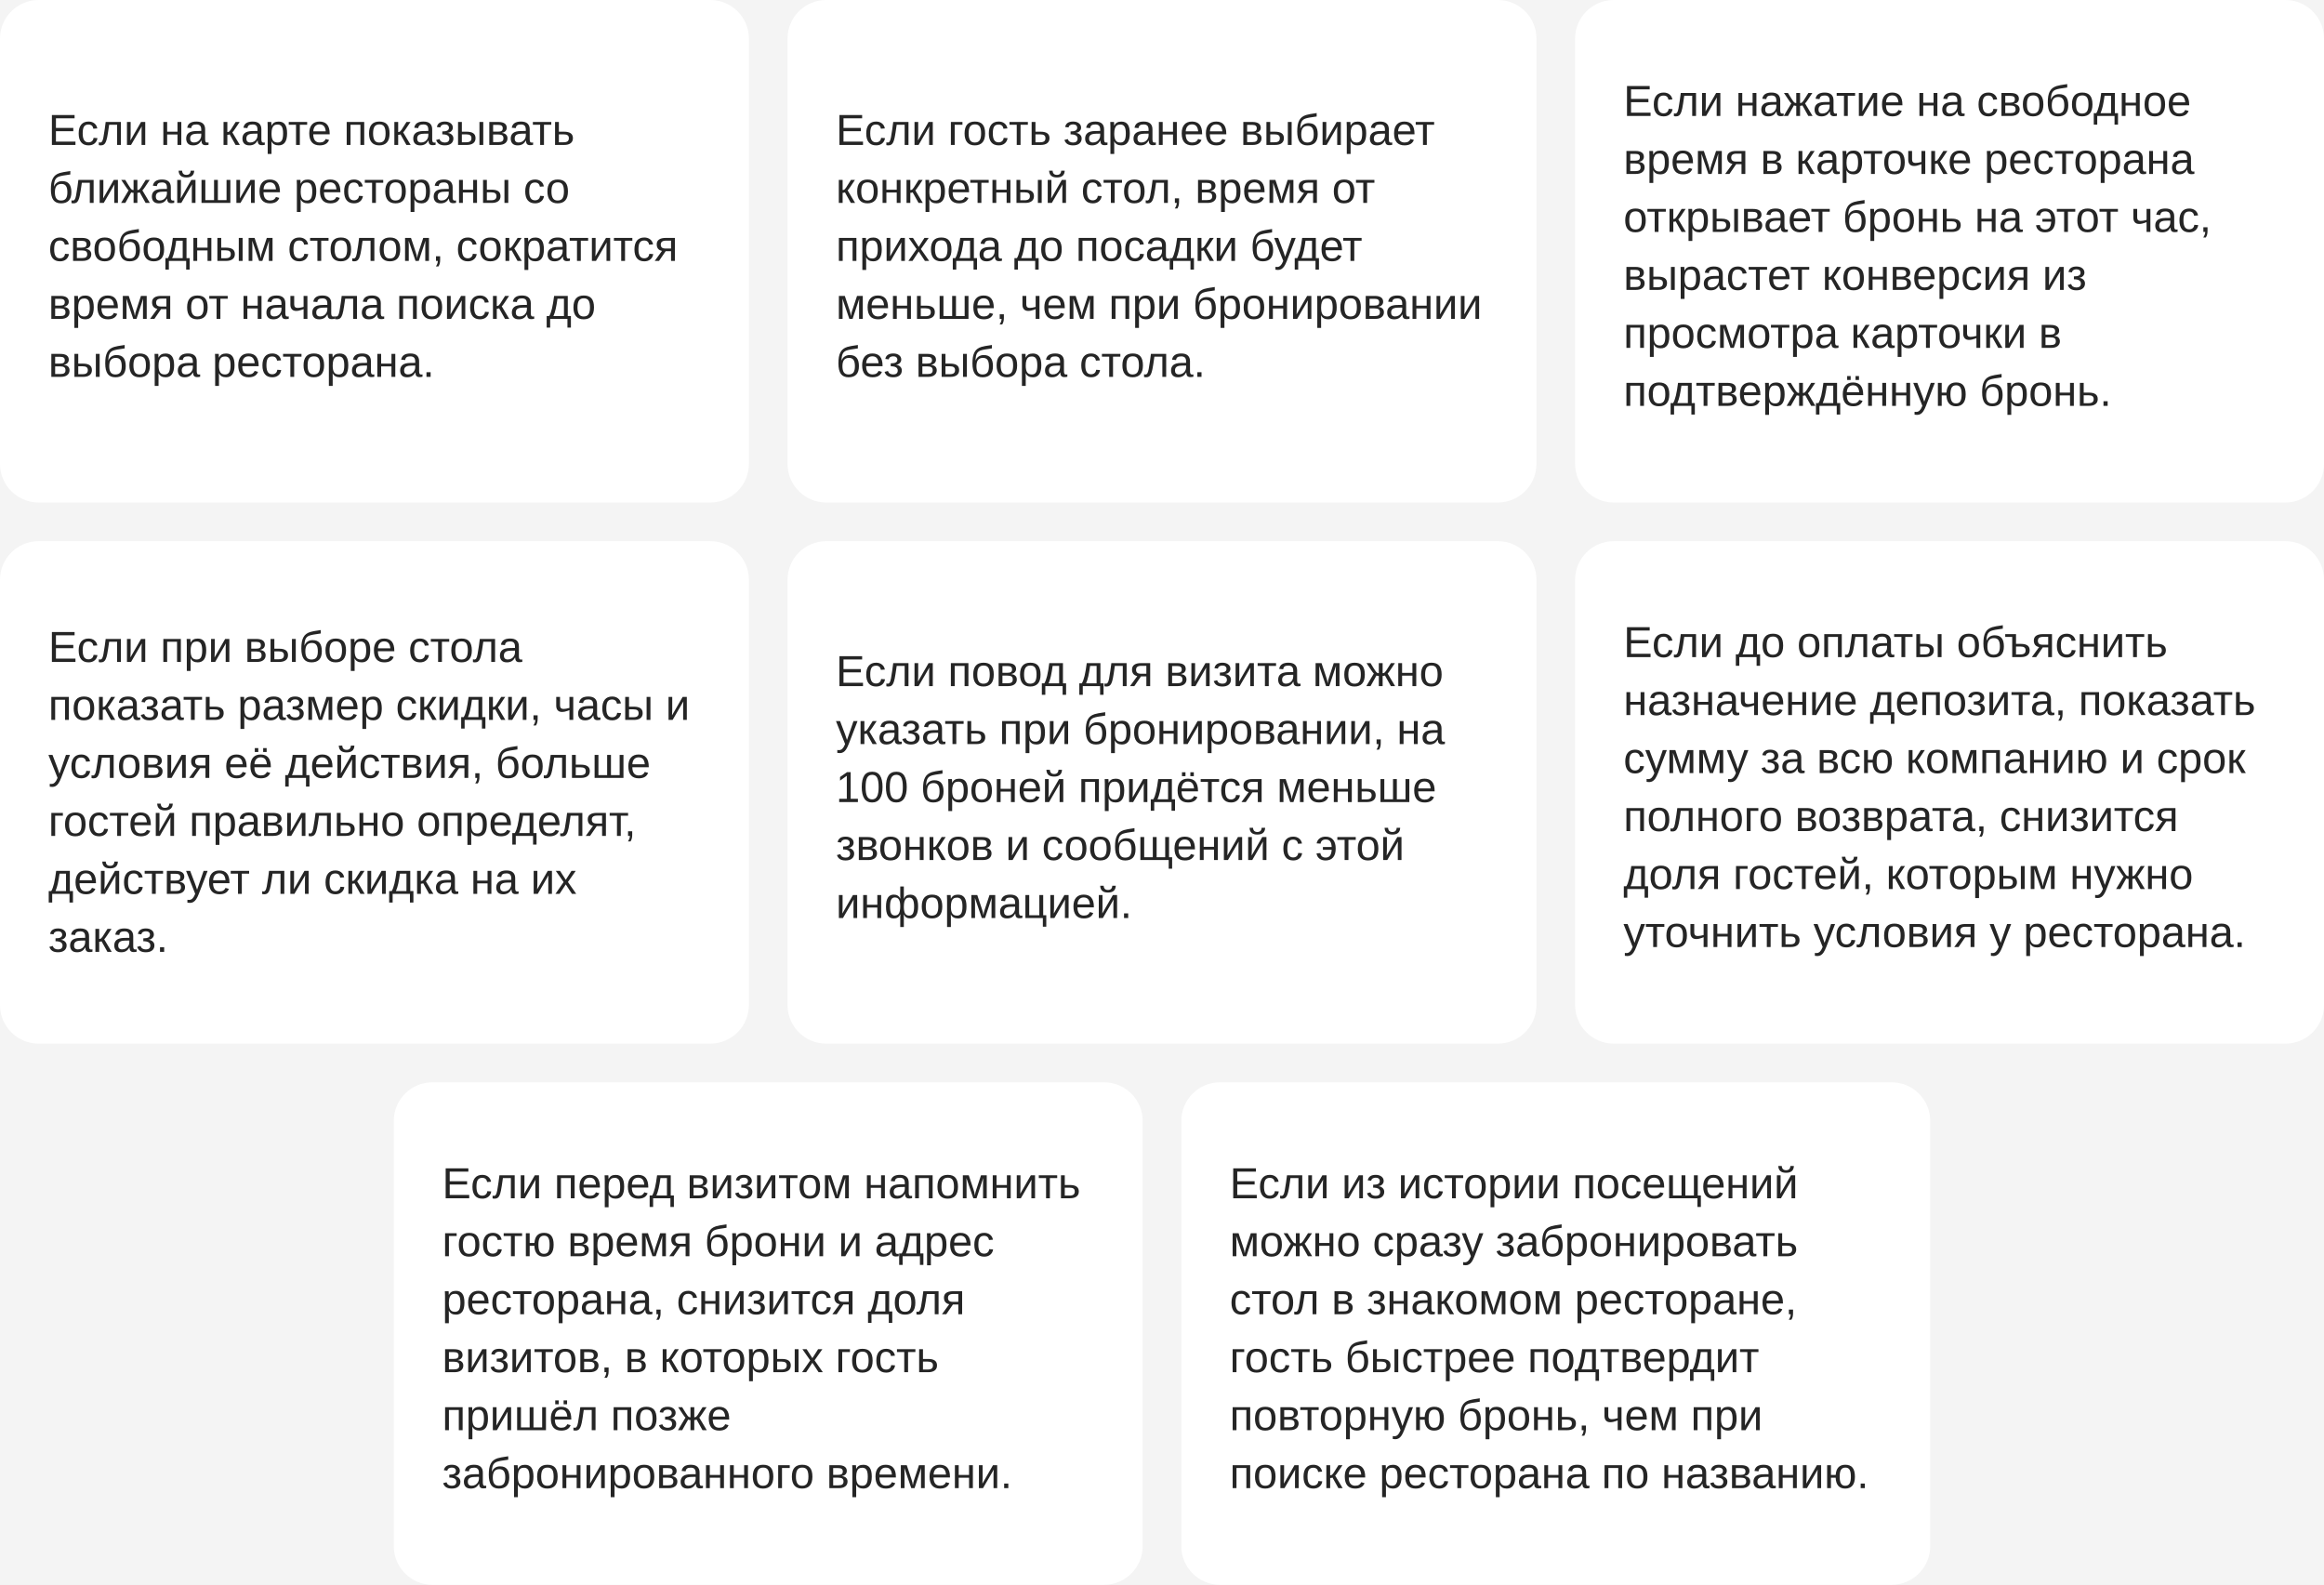
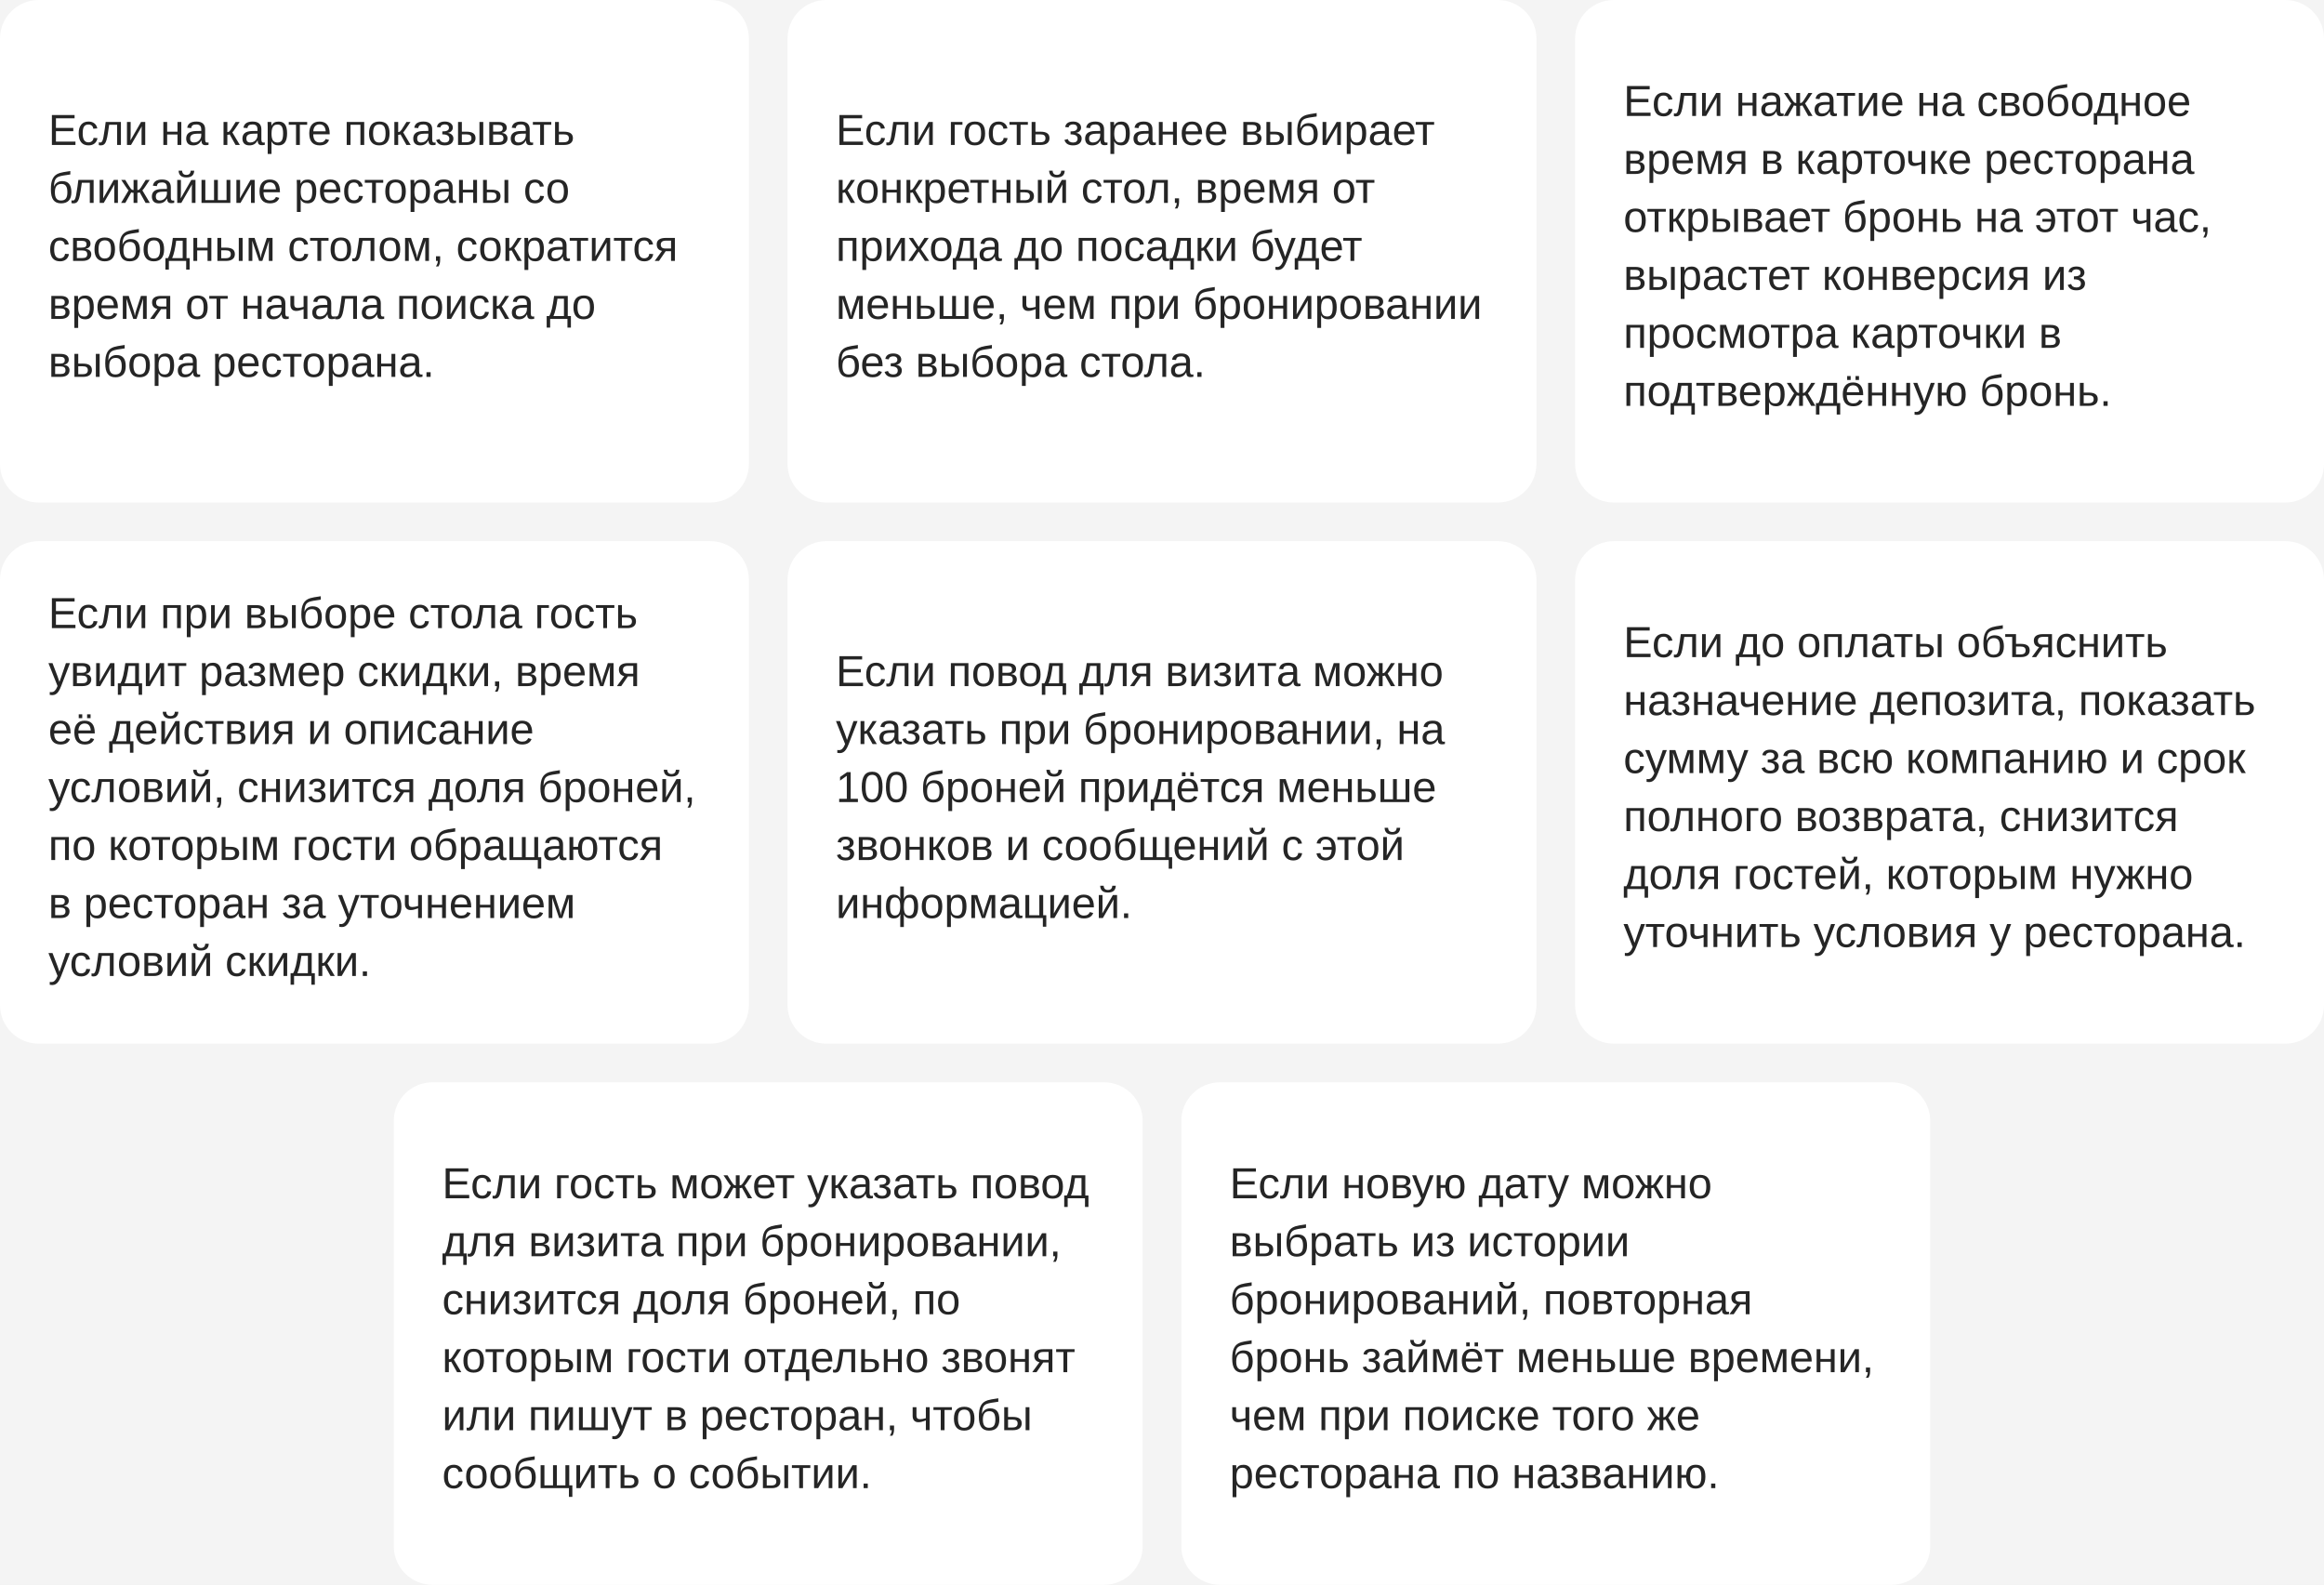
<svg xmlns="http://www.w3.org/2000/svg" viewBox="0 0 962 656" width="962" height="656" font-family="Arial, sans-serif">
  <rect width="100%" height="100%" fill="#f4f4f4" />
  <rect x="0" y="0" width="310" height="208" rx="16" fill="#fff" />
  <text x="20" y="60" font-size="18" fill="#252525">Если на карте показывать</text>
  <text x="20" y="84" font-size="18" fill="#252525">ближайшие рестораны со</text>
  <text x="20" y="108" font-size="18" fill="#252525">свободным столом, сократится</text>
  <text x="20" y="132" font-size="18" fill="#252525">время от начала поиска до</text>
  <text x="20" y="156" font-size="18" fill="#252525">выбора ресторана.</text>
  <rect x="326" y="0" width="310" height="208" rx="16" fill="#fff" />
  <text x="346" y="60" font-size="18" fill="#252525">Если гость заранее выбирает</text>
  <text x="346" y="84" font-size="18" fill="#252525">конкретный стол, время от</text>
  <text x="346" y="108" font-size="18" fill="#252525">прихода до посадки будет</text>
  <text x="346" y="132" font-size="18" fill="#252525">меньше, чем при бронировании</text>
  <text x="346" y="156" font-size="18" fill="#252525">без выбора стола.</text>
  <rect x="652" y="0" width="310" height="208" rx="16" fill="#fff" />
  <text x="672" y="48" font-size="18" fill="#252525">Если нажатие на свободное</text>
  <text x="672" y="72" font-size="18" fill="#252525">время в карточке ресторана</text>
  <text x="672" y="96" font-size="18" fill="#252525">открывает бронь на этот час,</text>
  <text x="672" y="120" font-size="18" fill="#252525">вырастет конверсия из</text>
  <text x="672" y="144" font-size="18" fill="#252525">просмотра карточки в</text>
  <text x="672" y="168" font-size="18" fill="#252525">подтверждённую бронь.</text>
  <rect x="0" y="224" width="310" height="208" rx="16" fill="#fff" />
-   <text x="20" y="274" font-size="18" fill="#252525">Если при выборе стола</text>
-   <text x="20" y="298" font-size="18" fill="#252525">показать размер скидки, часы и</text>
-   <text x="20" y="322" font-size="18" fill="#252525">условия её действия, больше</text>
-   <text x="20" y="346" font-size="18" fill="#252525">гостей правильно определят,</text>
-   <text x="20" y="370" font-size="18" fill="#252525">действует ли скидка на их</text>
-   <text x="20" y="394" font-size="18" fill="#252525">заказ.</text>
+   <text x="20" y="260" font-size="18" fill="#252525">Если при выборе стола гость</text>
+   <text x="20" y="284" font-size="18" fill="#252525">увидит размер скидки, время</text>
+   <text x="20" y="308" font-size="18" fill="#252525">её действия и описание</text>
+   <text x="20" y="332" font-size="18" fill="#252525">условий, снизится доля броней,</text>
+   <text x="20" y="356" font-size="18" fill="#252525">по которым гости обращаются</text>
+   <text x="20" y="380" font-size="18" fill="#252525">в ресторан за уточнением</text>
+   <text x="20" y="404" font-size="18" fill="#252525">условий скидки.</text>
  <rect x="326" y="224" width="310" height="208" rx="16" fill="#fff" />
  <text x="346" y="284" font-size="18" fill="#252525">Если повод для визита можно</text>
  <text x="346" y="308" font-size="18" fill="#252525">указать при бронировании, на</text>
  <text x="346" y="332" font-size="18" fill="#252525">100 броней придётся меньше</text>
  <text x="346" y="356" font-size="18" fill="#252525">звонков и сообщений с этой</text>
  <text x="346" y="380" font-size="18" fill="#252525">информацией.</text>
  <rect x="652" y="224" width="310" height="208" rx="16" fill="#fff" />
  <text x="672" y="272" font-size="18" fill="#252525">Если до оплаты объяснить</text>
  <text x="672" y="296" font-size="18" fill="#252525">назначение депозита, показать</text>
  <text x="672" y="320" font-size="18" fill="#252525">сумму за всю компанию и срок</text>
  <text x="672" y="344" font-size="18" fill="#252525">полного возврата, снизится</text>
  <text x="672" y="368" font-size="18" fill="#252525">доля гостей, которым нужно</text>
  <text x="672" y="392" font-size="18" fill="#252525">уточнить условия у ресторана.</text>
  <rect x="163" y="448" width="310" height="208" rx="16" fill="#fff" />
-   <text x="183" y="496" font-size="18" fill="#252525">Если перед визитом напомнить</text>
-   <text x="183" y="520" font-size="18" fill="#252525">гостю время брони и адрес</text>
-   <text x="183" y="544" font-size="18" fill="#252525">ресторана, снизится доля</text>
-   <text x="183" y="568" font-size="18" fill="#252525">визитов, в которых гость</text>
-   <text x="183" y="592" font-size="18" fill="#252525">пришёл позже</text>
-   <text x="183" y="616" font-size="18" fill="#252525">забронированного времени.</text>
+   <text x="183" y="496" font-size="18" fill="#252525">Если гость может указать повод</text>
+   <text x="183" y="520" font-size="18" fill="#252525">для визита при бронировании,</text>
+   <text x="183" y="544" font-size="18" fill="#252525">снизится доля броней, по</text>
+   <text x="183" y="568" font-size="18" fill="#252525">которым гости отдельно звонят</text>
+   <text x="183" y="592" font-size="18" fill="#252525">или пишут в ресторан, чтобы</text>
+   <text x="183" y="616" font-size="18" fill="#252525">сообщить о событии.</text>
  <rect x="489" y="448" width="310" height="208" rx="16" fill="#fff" />
-   <text x="509" y="496" font-size="18" fill="#252525">Если из истории посещений</text>
-   <text x="509" y="520" font-size="18" fill="#252525">можно сразу забронировать</text>
-   <text x="509" y="544" font-size="18" fill="#252525">стол в знакомом ресторане,</text>
-   <text x="509" y="568" font-size="18" fill="#252525">гость быстрее подтвердит</text>
-   <text x="509" y="592" font-size="18" fill="#252525">повторную бронь, чем при</text>
-   <text x="509" y="616" font-size="18" fill="#252525">поиске ресторана по названию.</text>
+   <text x="509" y="496" font-size="18" fill="#252525">Если новую дату можно</text>
+   <text x="509" y="520" font-size="18" fill="#252525">выбрать из истории</text>
+   <text x="509" y="544" font-size="18" fill="#252525">бронирований, повторная</text>
+   <text x="509" y="568" font-size="18" fill="#252525">бронь займёт меньше времени,</text>
+   <text x="509" y="592" font-size="18" fill="#252525">чем при поиске того же</text>
+   <text x="509" y="616" font-size="18" fill="#252525">ресторана по названию.</text>
</svg>
